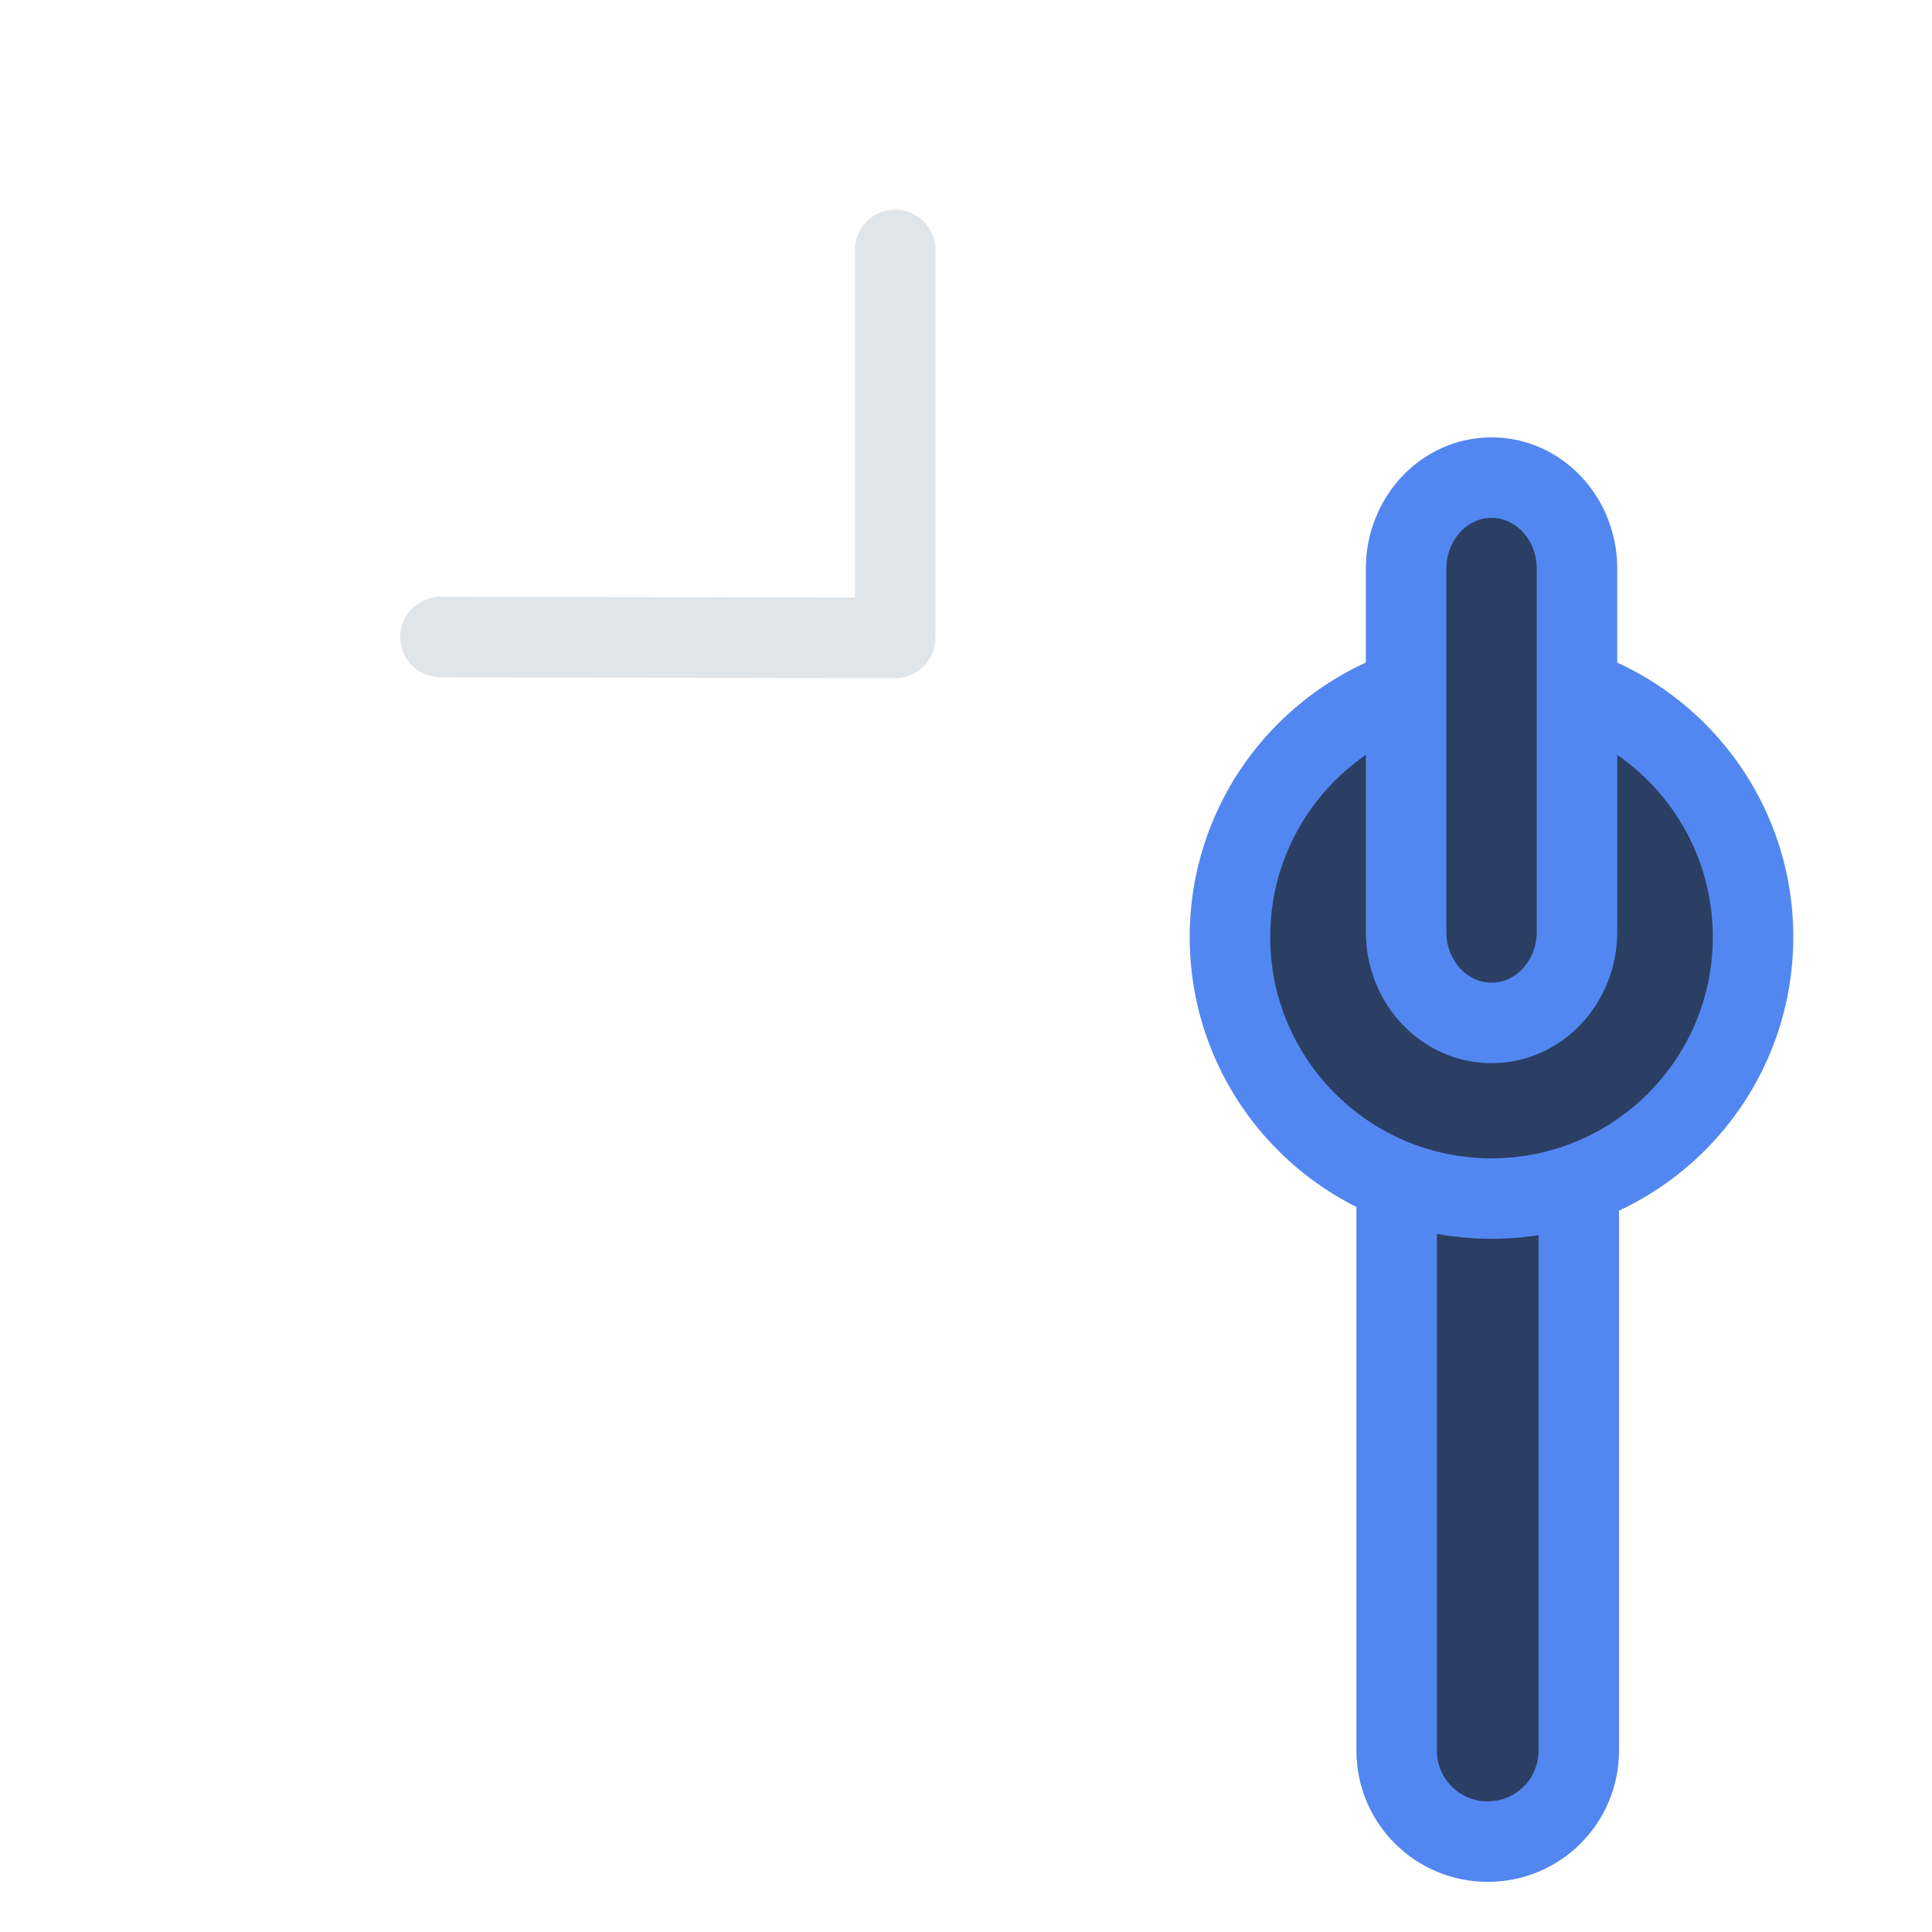
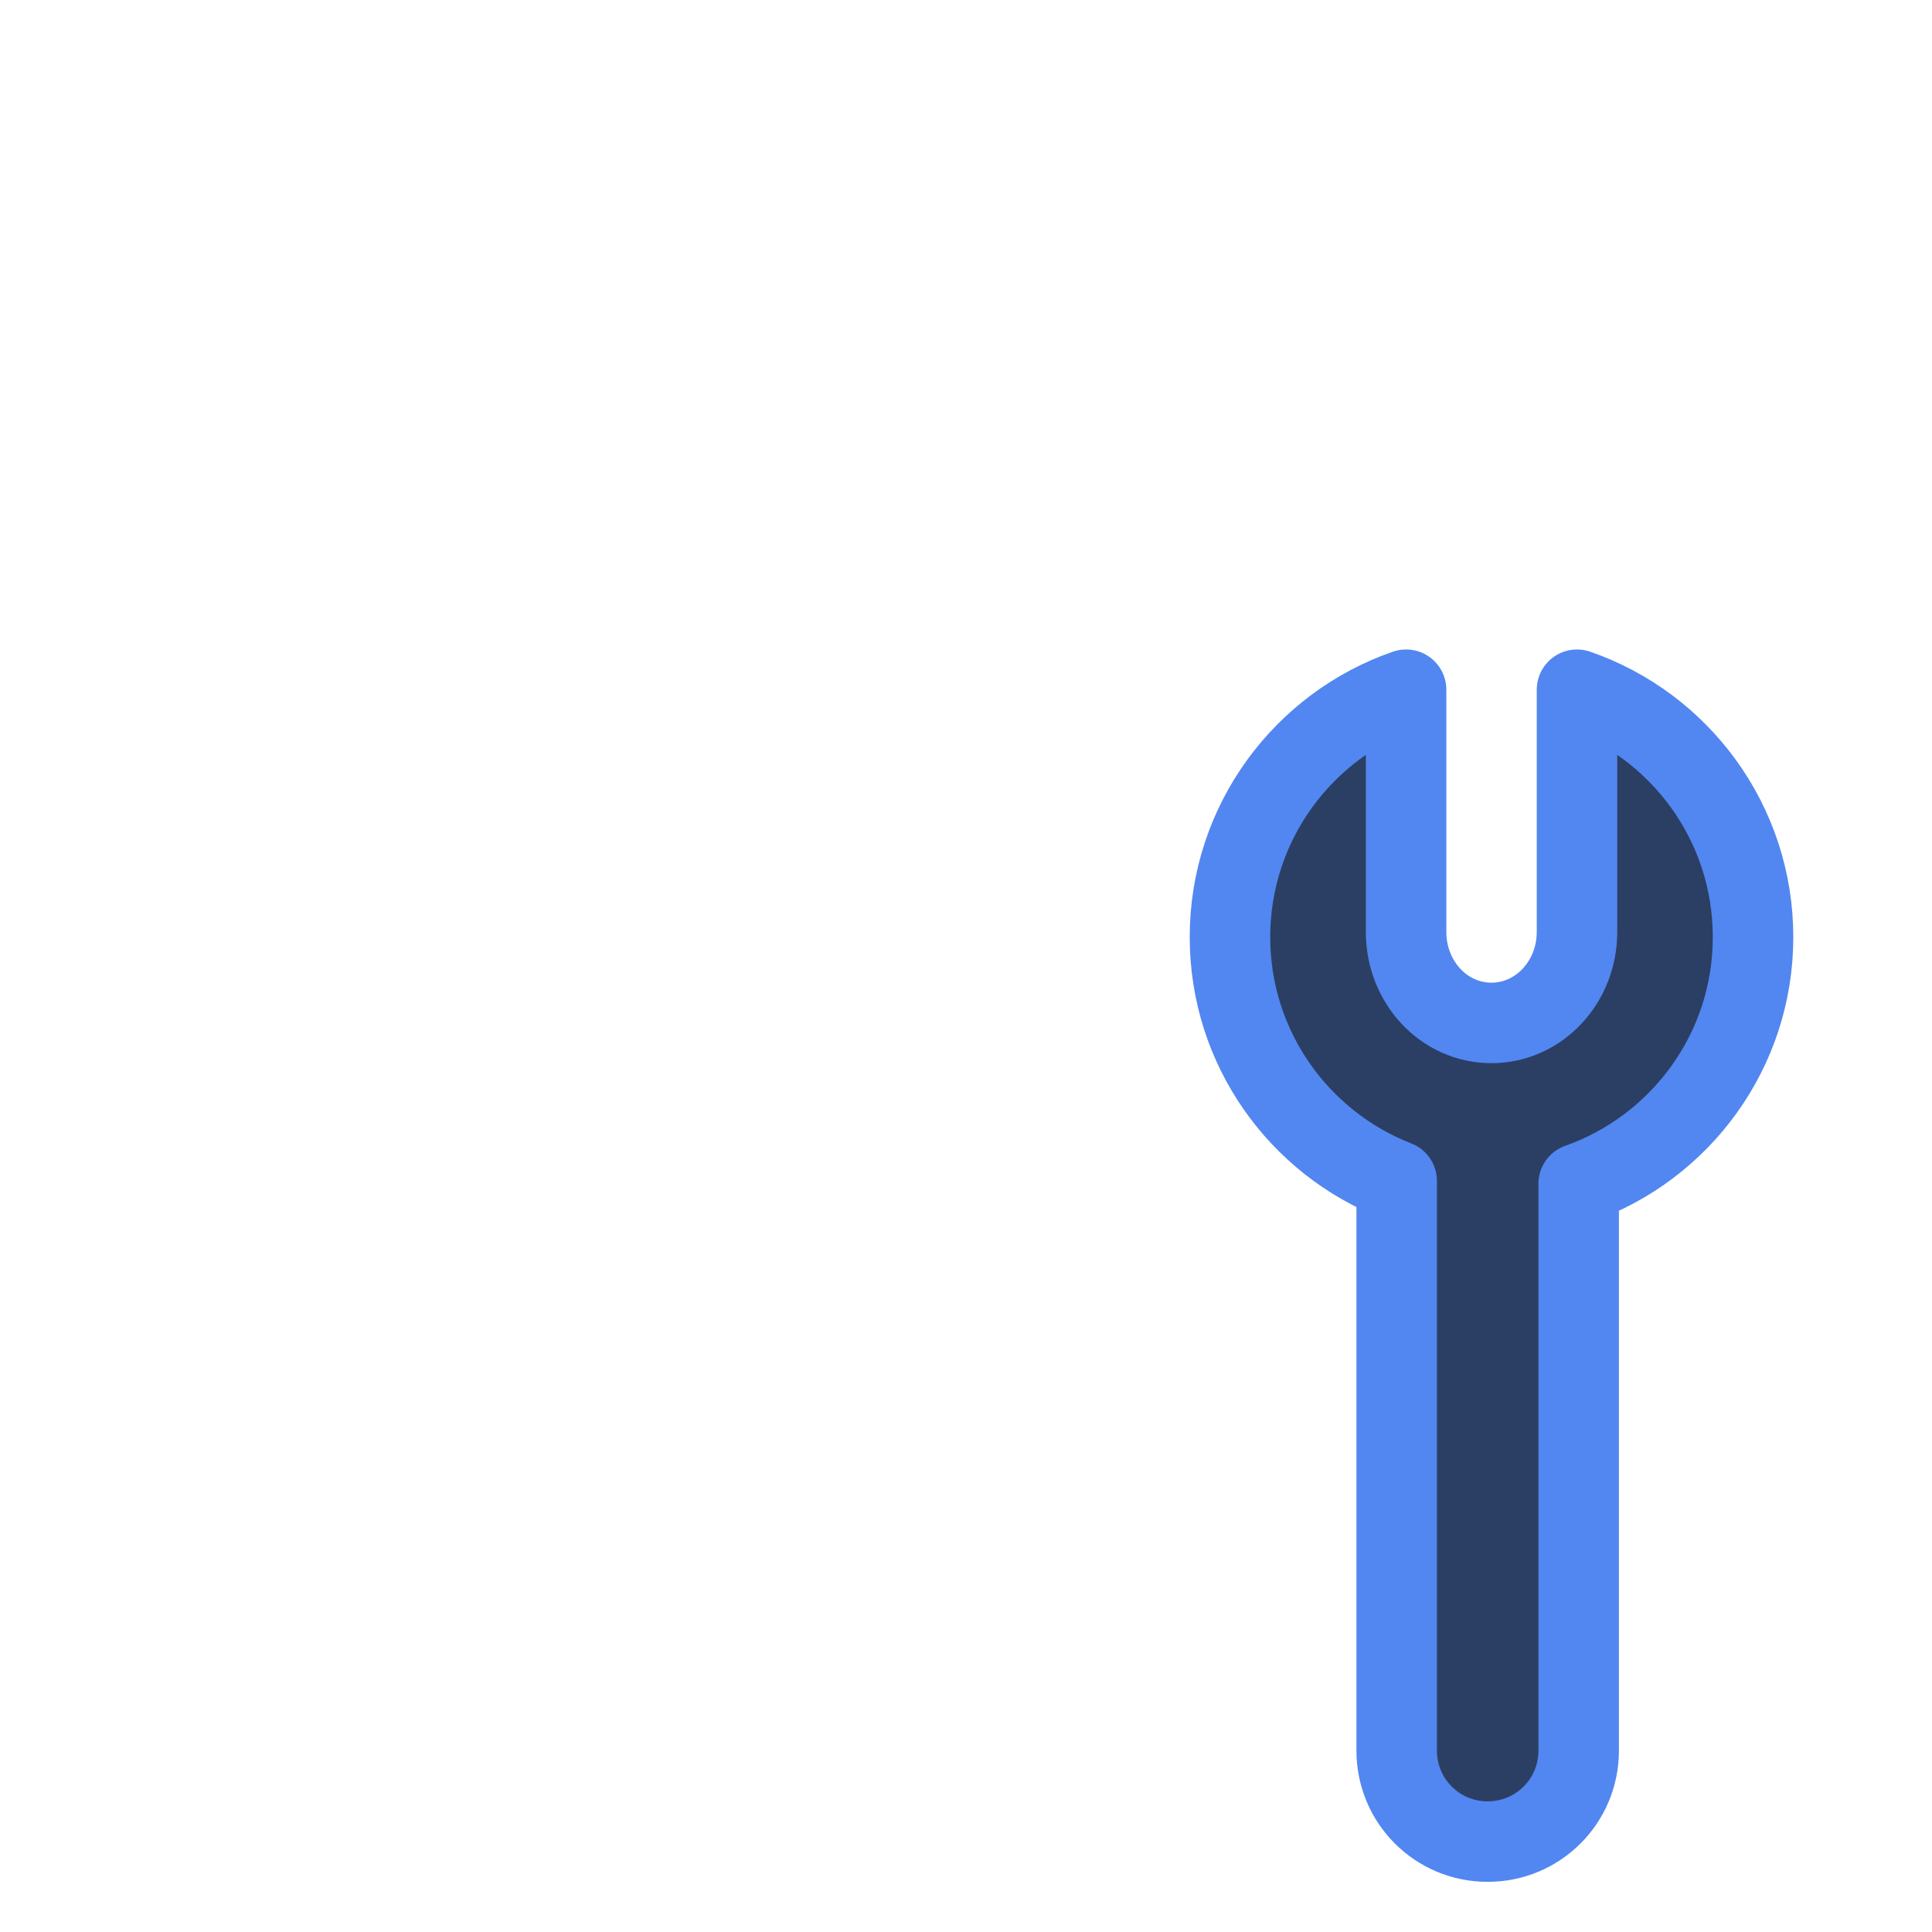
<svg xmlns="http://www.w3.org/2000/svg" width="24" height="24" viewBox="0 0 24 24" role="img" aria-label="folder icon" version="1.1" id="svg1" xml:space="preserve">
  <defs id="defs1" />
  <path d="m 11.121,3.104 h 6.207 c 0.663,0 1.2,0.537 1.2,1.2 V 19.696 c 0,0.663 -0.537,1.2 -1.2,1.2 H 6.672 c -0.663,0 -1.2,-0.537 -1.2,-1.2 V 7.914 Z" fill="#4b4d50" stroke="#dfe5e9" stroke-width="0.8" stroke-linejoin="round" filter="url(#glow)" id="path1" style="display:none;stroke-width:1;stroke-dasharray:none" />
-   <path style="display:inline;fill:none;fill-opacity:1;stroke:#dfe5e9;stroke-width:1;stroke-linecap:round;stroke-linejoin:round;stroke-dasharray:none;stroke-opacity:1" d="m 5.472,7.914 5.648,0.011 7.76e-4,-4.821" id="path2" />
-   <path d="m 19.612,14.071 v 7.675 c 0,0.627 -0.504,1.131 -1.131,1.131 -0.627,0 -1.131,-0.504 -1.131,-1.131 v -7.675" style="fill:#2b3f64;fill-opacity:1;stroke:#5287f1;stroke-linecap:round;stroke-linejoin:round;stroke-opacity:1" id="path1-8" />
-   <path id="rect5" style="fill:#2b3f64;fill-opacity:1;stroke:#5287f1;stroke-linecap:round;stroke-linejoin:round;stroke-opacity:1" d="m 21.777,11.64 c 0,1.795 -1.455,3.249 -3.249,3.249 -1.795,0 -3.249,-1.455 -3.249,-3.249 0,-1.795 1.455,-3.249 3.249,-3.249 1.795,-4e-7 3.249,1.455 3.249,3.249 z" />
-   <rect style="display:inline;fill:#2b3f64;fill-opacity:1;stroke:#5287f1;stroke-linecap:round;stroke-linejoin:round;stroke-opacity:1" id="rect6" width="2.123" height="6.774" x="17.467" y="5.933" ry="1.131" rx="1.062" />
+   <path style="display:none;fill:none;fill-opacity:1;stroke:#dfe5e9;stroke-width:1;stroke-linecap:round;stroke-linejoin:round;stroke-dasharray:none;stroke-opacity:1" d="m 5.472,7.914 5.648,0.011 7.76e-4,-4.821" id="path2" />
+   <path id="rect5" style="fill:#2b3f64;fill-opacity:1;stroke:#5287f1;stroke-linecap:round;stroke-linejoin:round;stroke-opacity:1" d="M 17.467 8.568 C 16.194 9.008 15.279 10.218 15.279 11.641 C 15.279 13.02 16.138 14.198 17.35 14.67 L 17.35 21.746 C 17.35 22.373 17.854 22.877 18.48 22.877 C 19.107 22.877 19.611 22.373 19.611 21.746 L 19.611 14.705 C 20.873 14.259 21.777 13.055 21.777 11.641 C 21.777 10.218 20.863 9.008 19.59 8.568 L 19.59 11.576 C 19.59 12.203 19.115 12.707 18.527 12.707 C 17.939 12.707 17.467 12.203 17.467 11.576 L 17.467 8.568 z " />
</svg>
